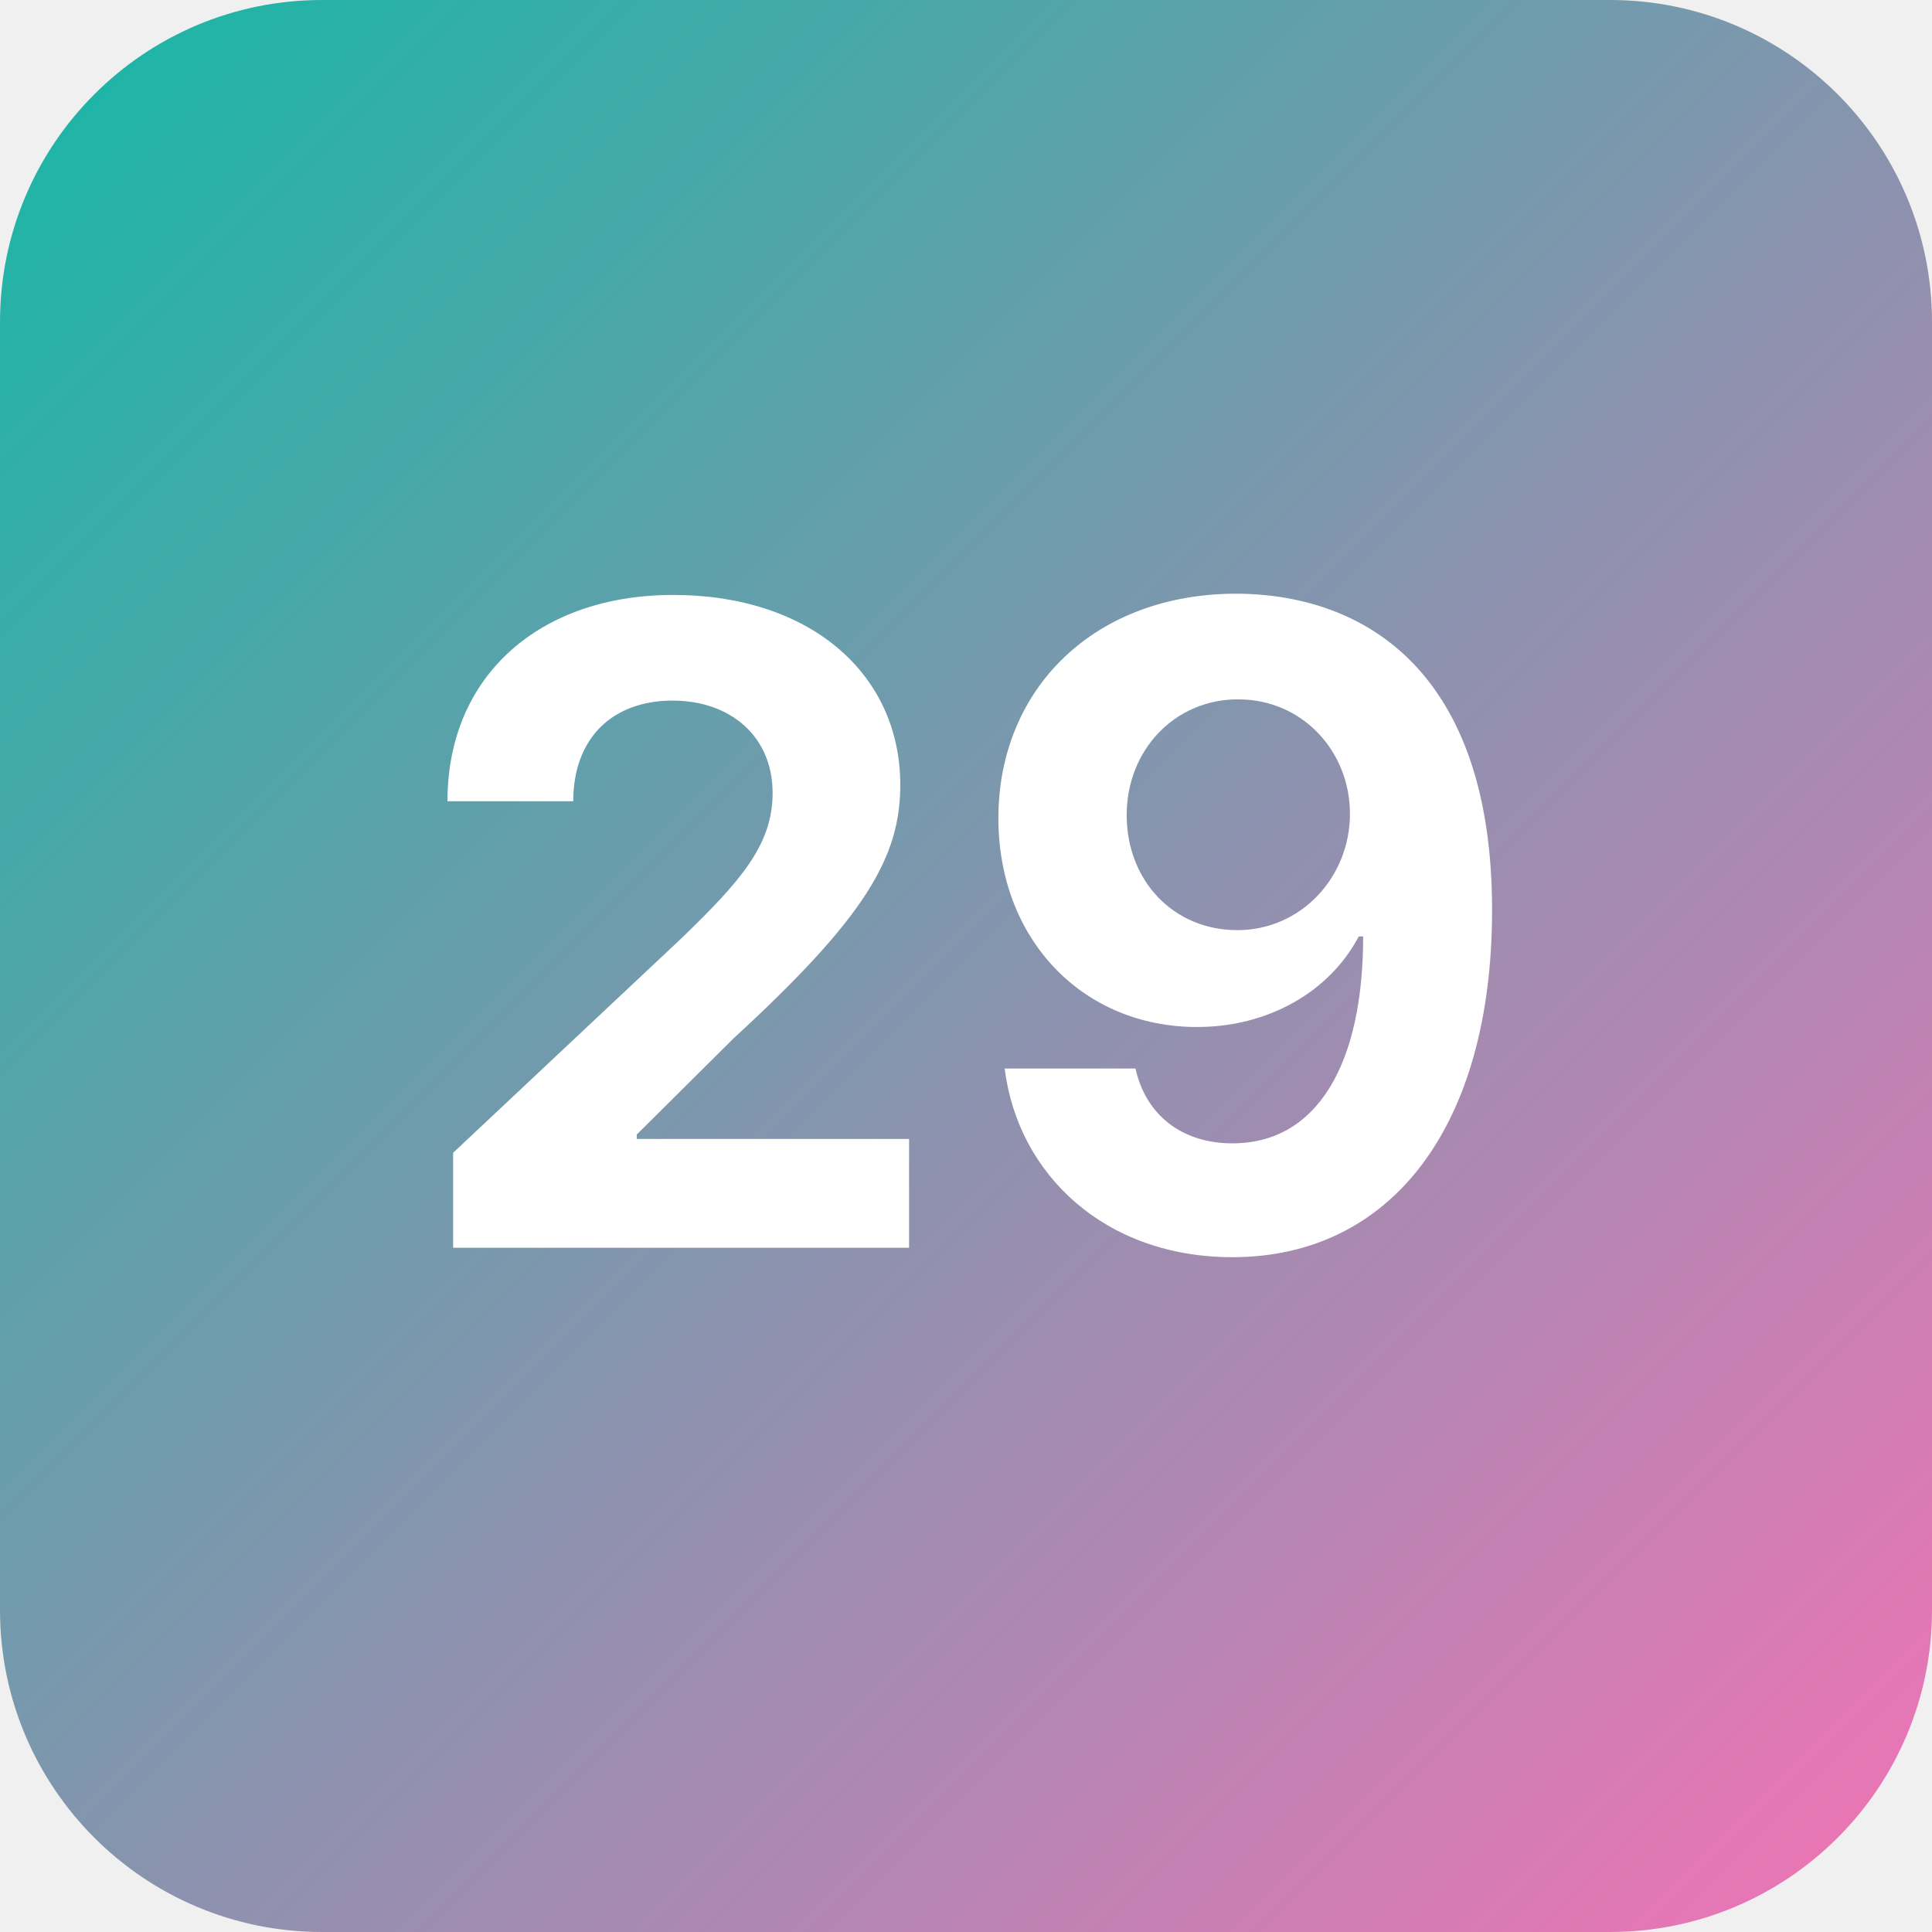
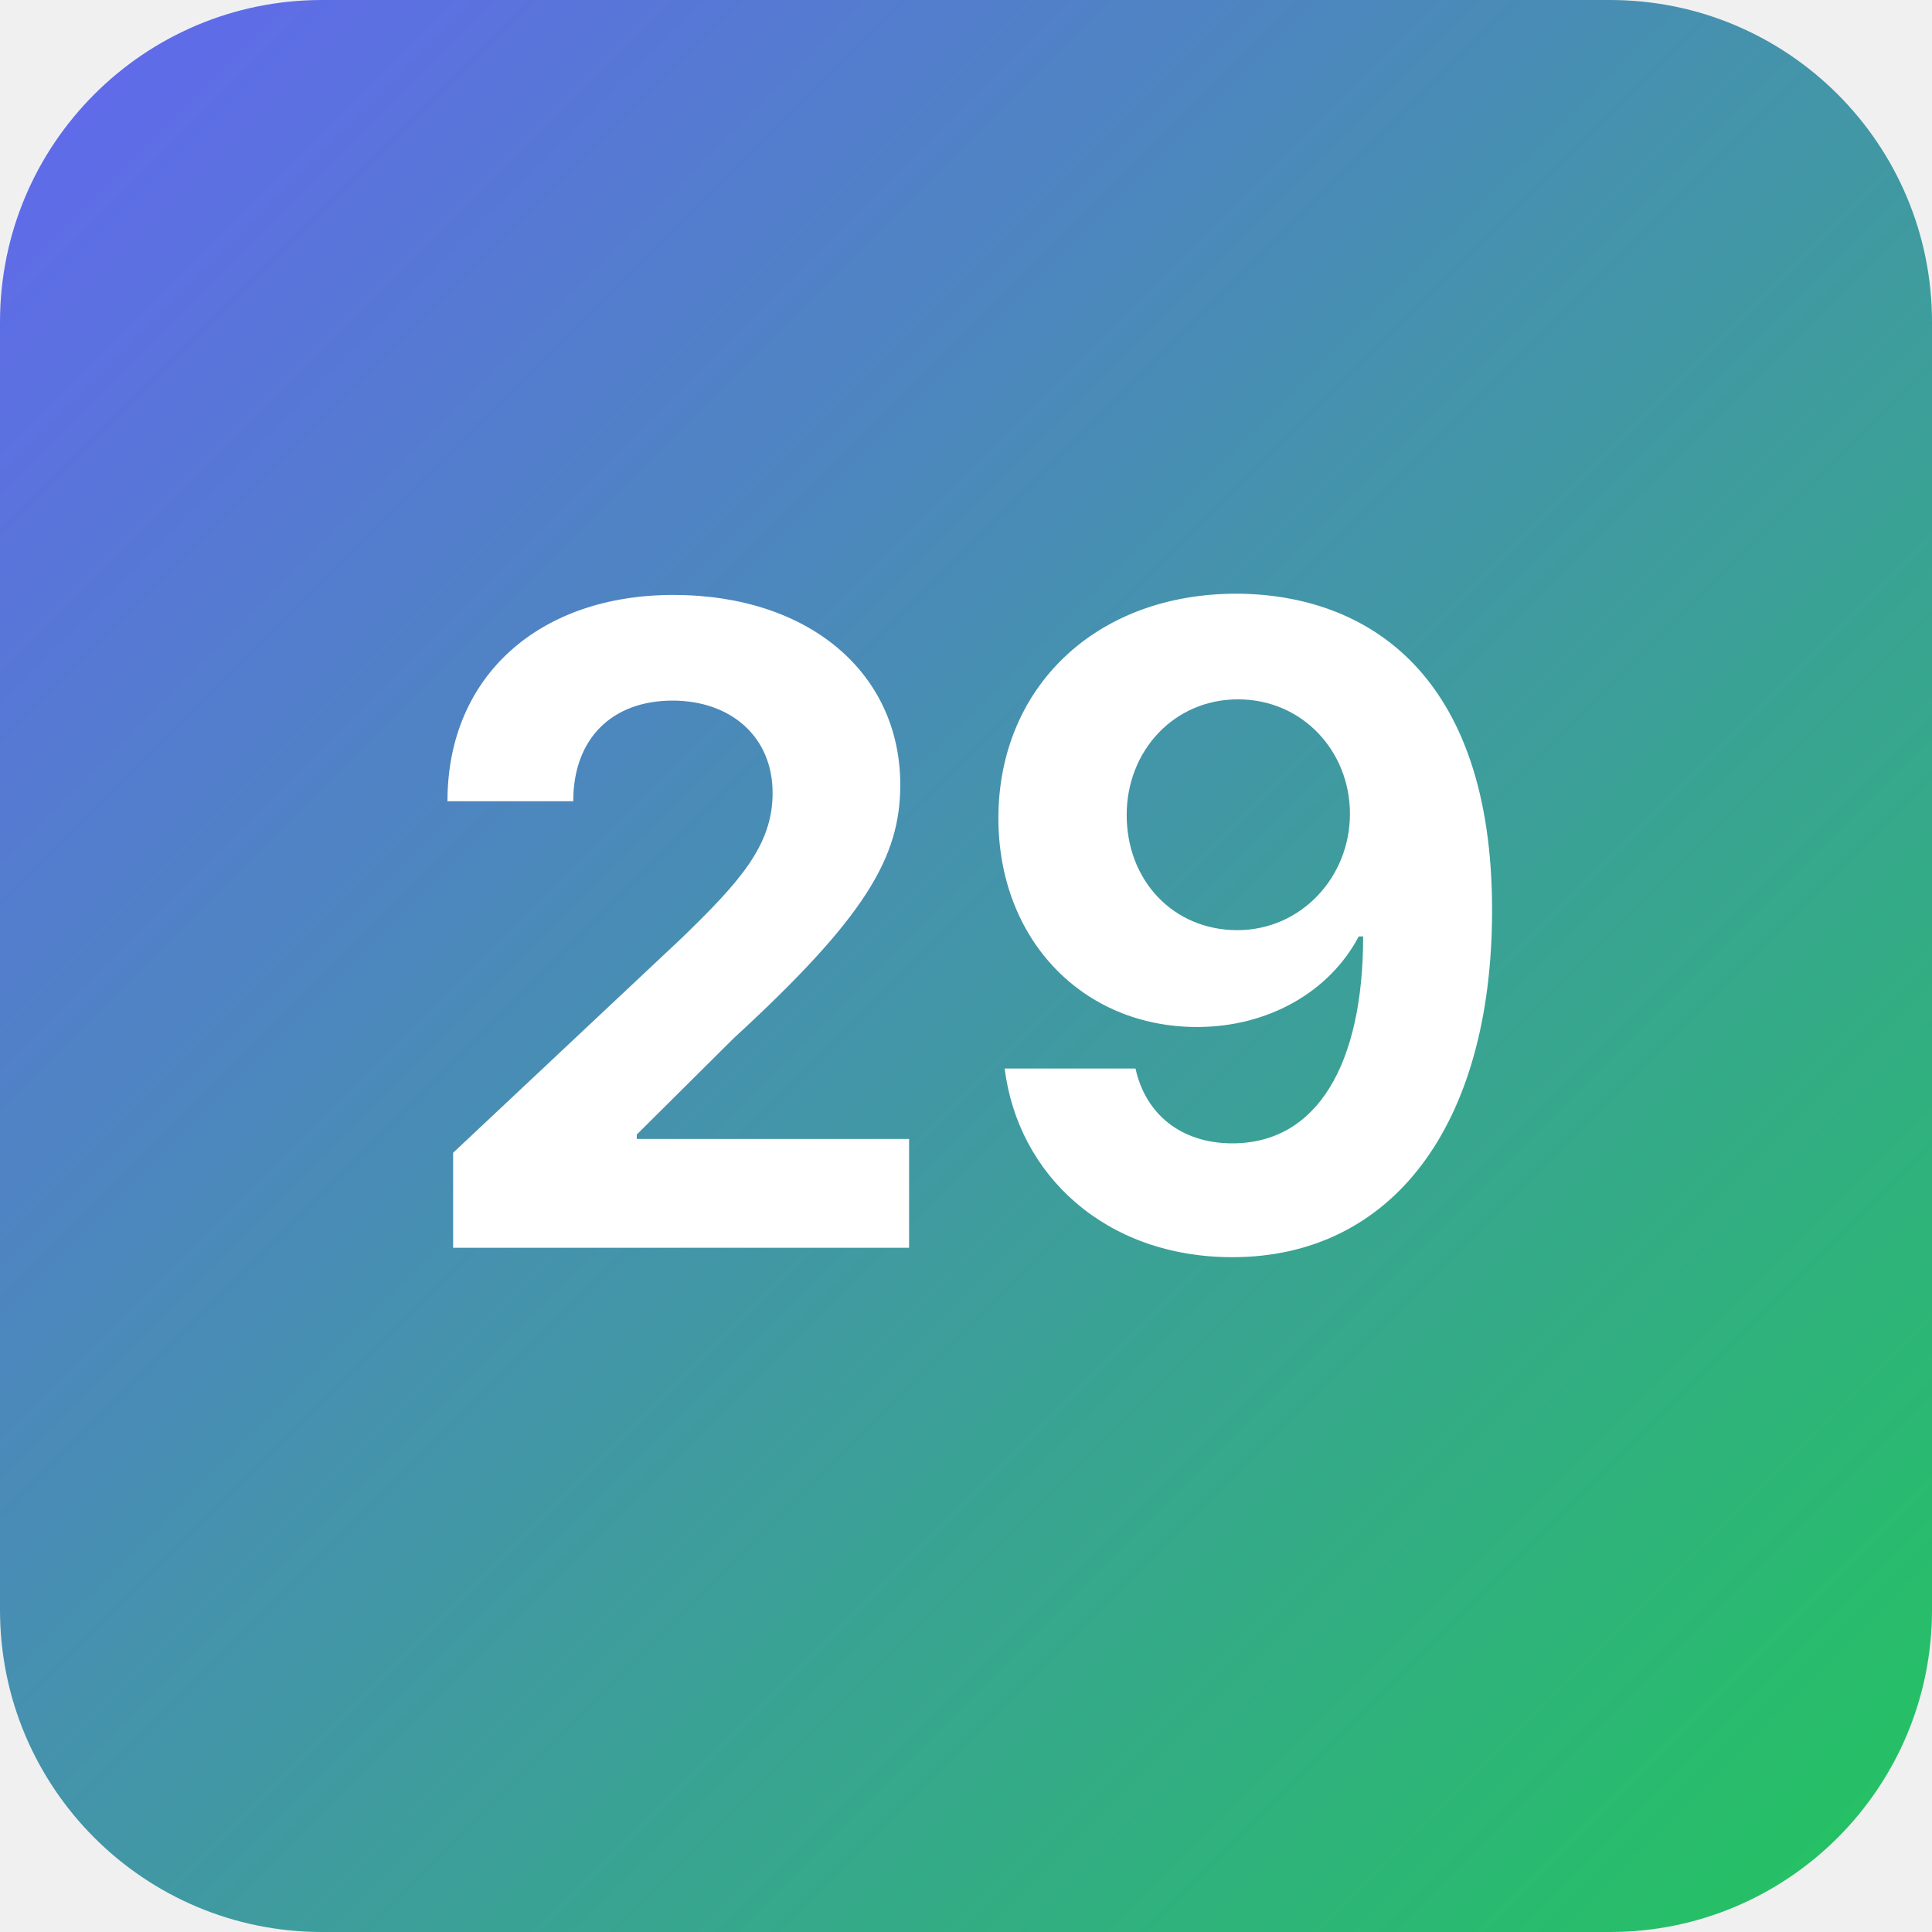
<svg xmlns="http://www.w3.org/2000/svg" viewBox="0 0 48 48">
  <defs>
-     <linearGradient id="icon-gradient-1766862816828" x1="0%" y1="0%" x2="100%" y2="100%">
-       <stop offset="0%" style="stop-color:#14b8a6" />
-       <stop offset="100%" style="stop-color:#f472b6" />
+     <linearGradient id="icon-gradient-1766862923301" x1="0%" y1="0%" x2="100%" y2="100%">
+       <stop offset="0%" style="stop-color:#6366f1" />
+       <stop offset="100%" style="stop-color:#22c55e" />
    </linearGradient>
  </defs>
-   <rect width="48" height="48" rx="8" fill="url(#icon-gradient-1766862816828)" />
+   <rect width="48" height="48" rx="8" fill="url(#icon-gradient-1766862923301)" />
  <text x="24" y="31" text-anchor="middle" font-family="'Inter', 'Segoe UI', sans-serif" font-size="22" font-weight="700" fill="white">29</text>
</svg>
